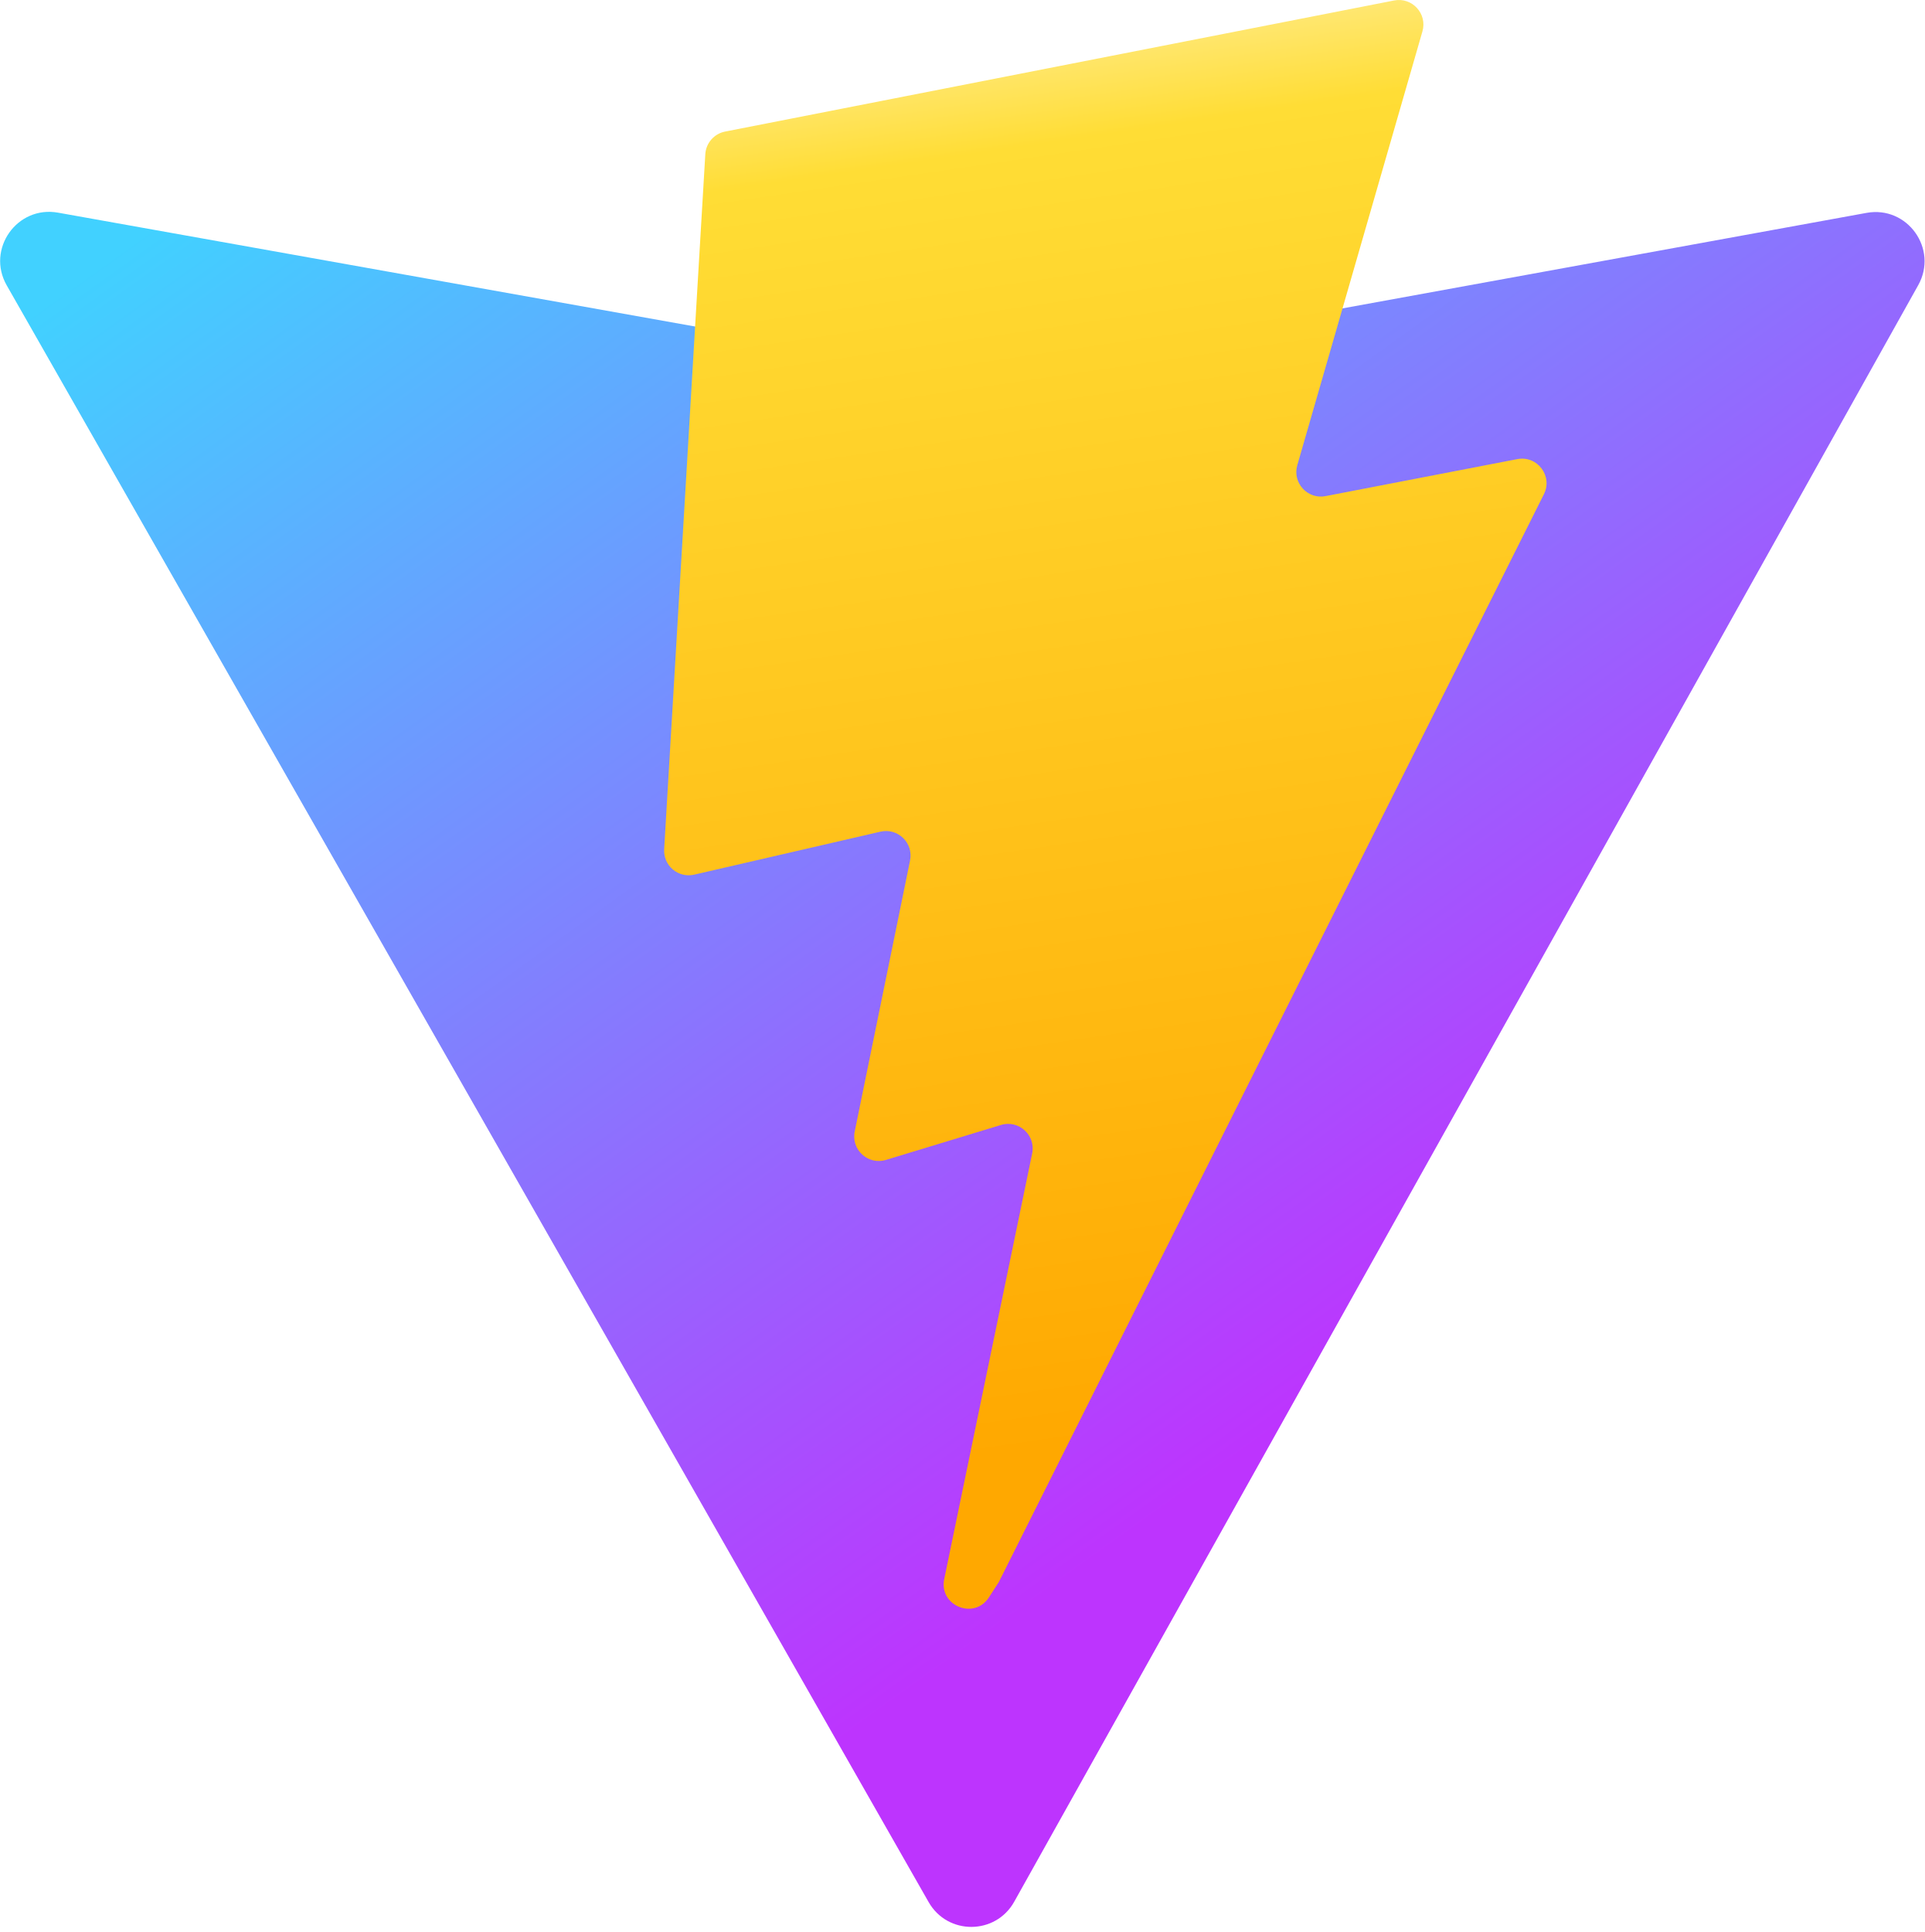
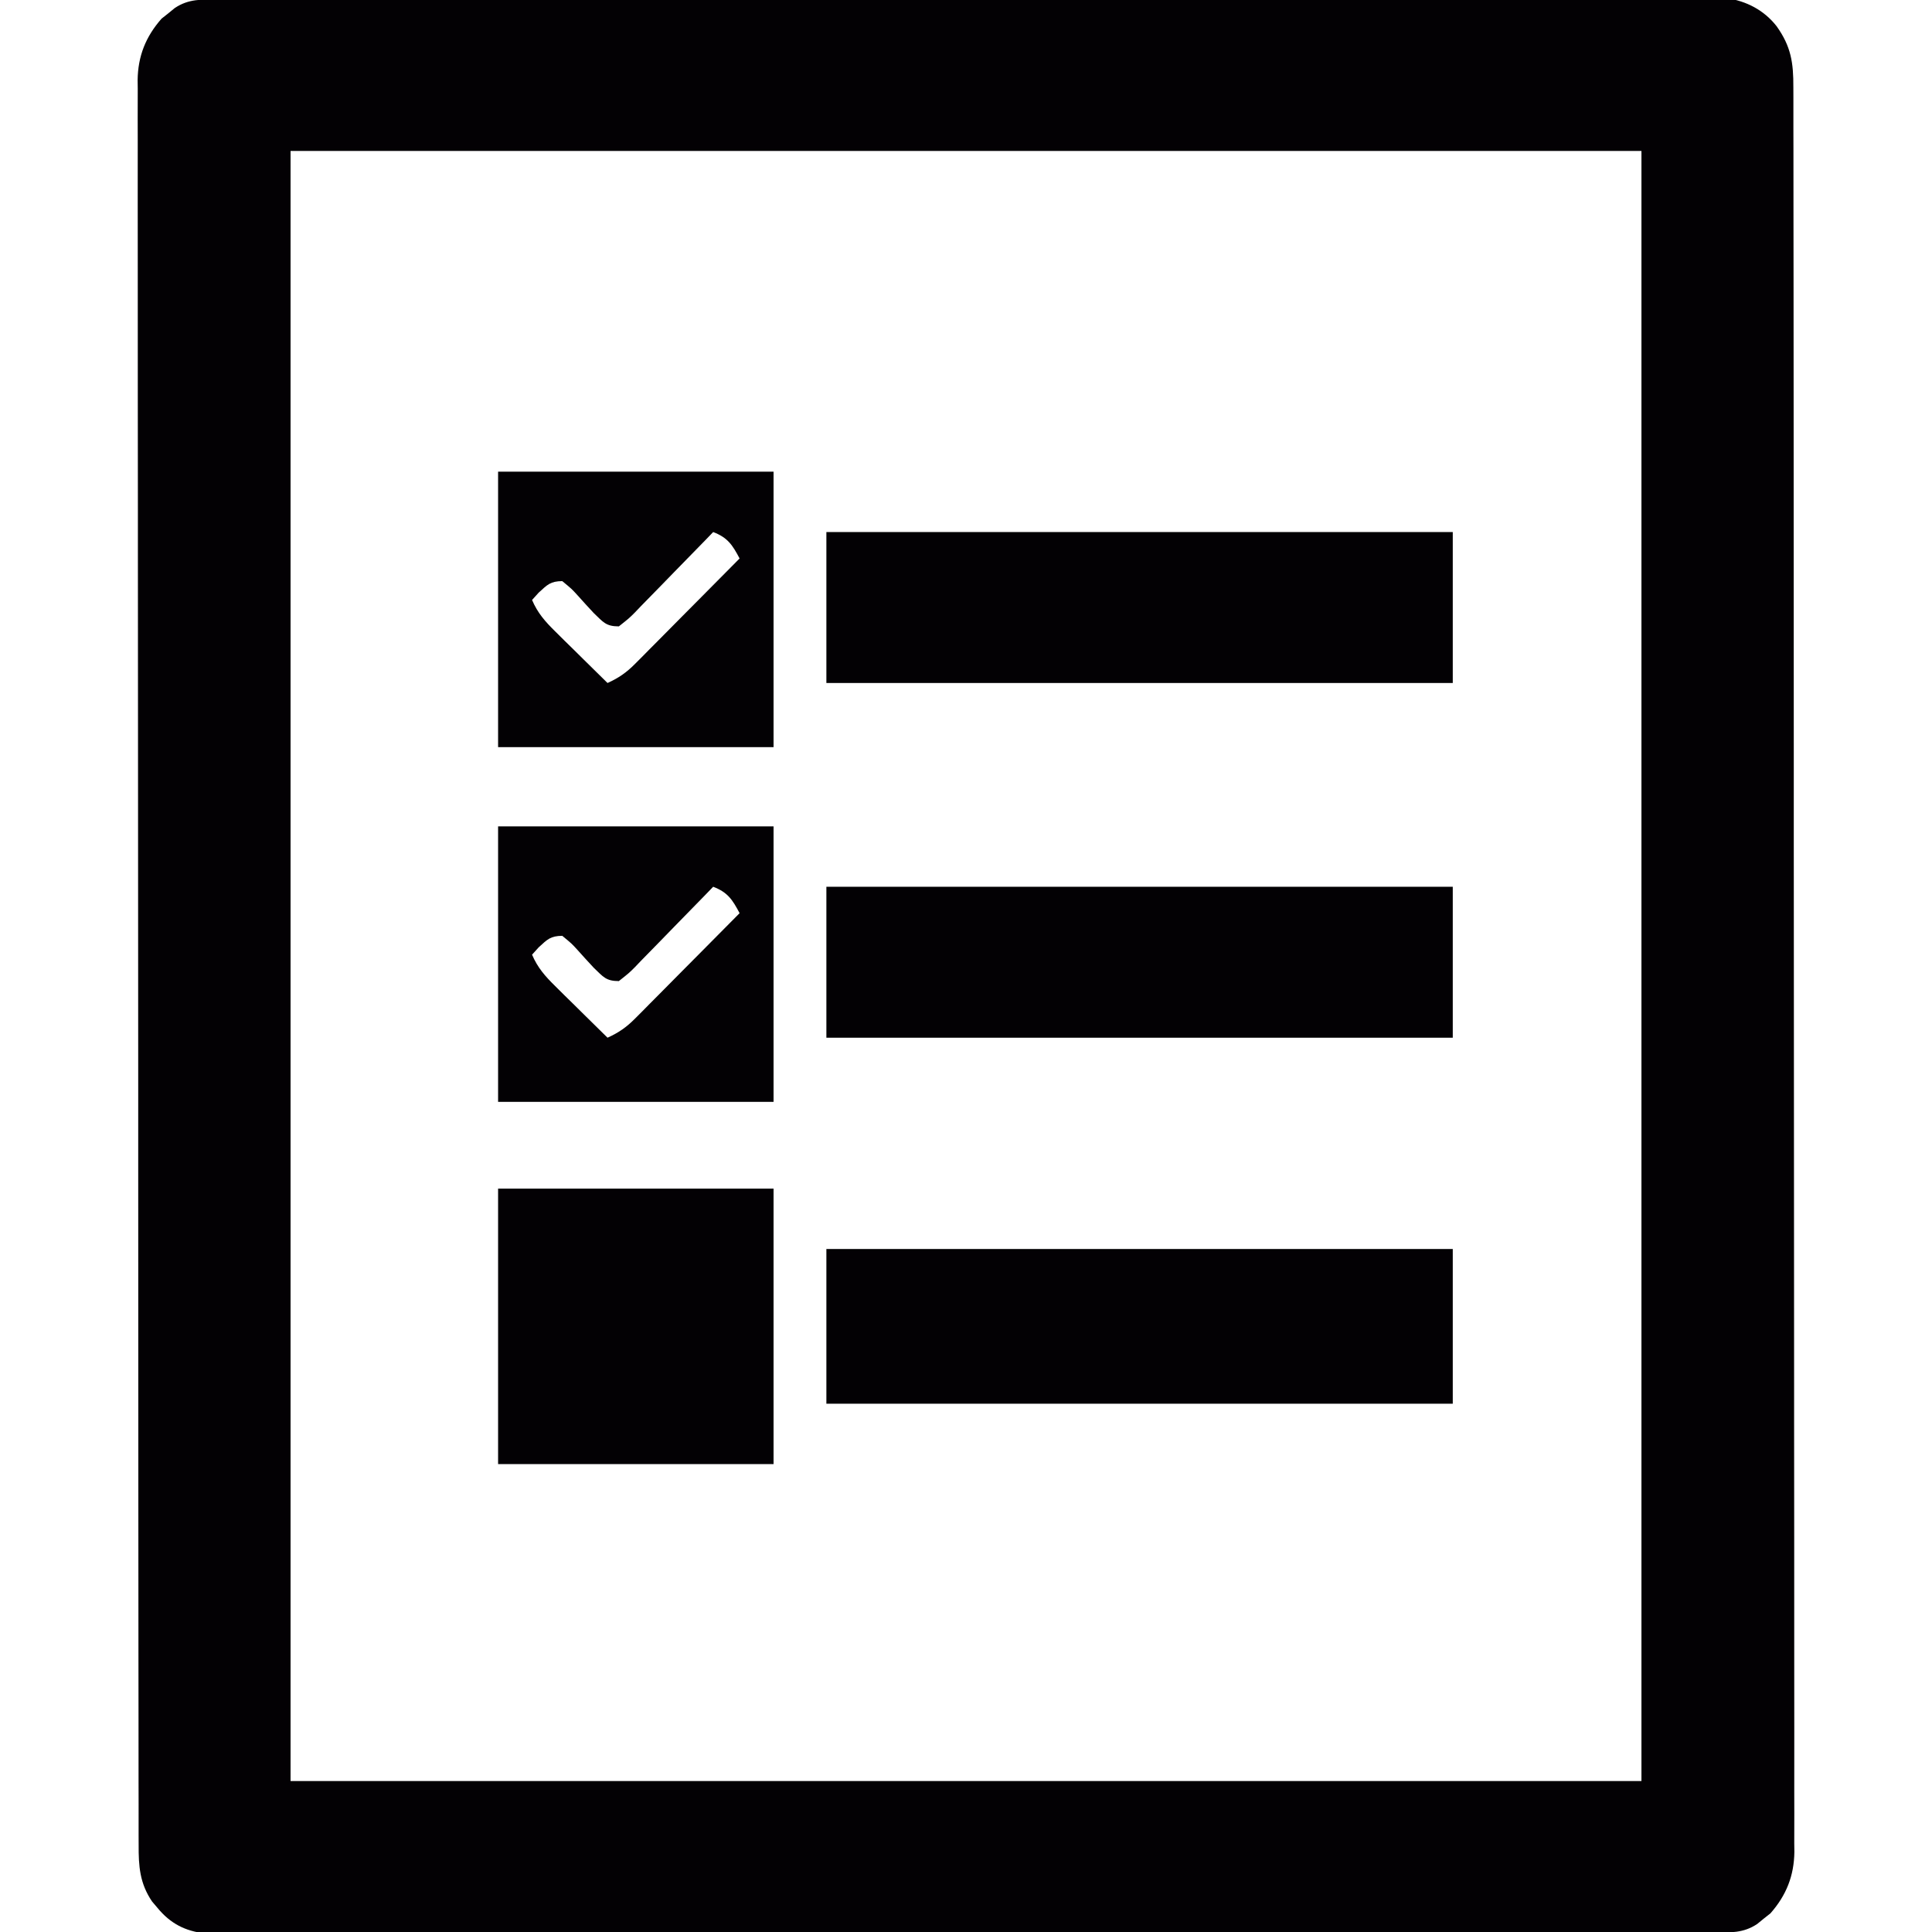
- <svg xmlns="http://www.w3.org/2000/svg" aria-hidden="true" role="img" class="iconify iconify--logos" width="31.88" height="32" preserveAspectRatio="xMidYMid meet" viewBox="0 0 256 257">
-   <defs>
-     <linearGradient id="IconifyId1813088fe1fbc01fb466" x1="-.828%" x2="57.636%" y1="7.652%" y2="78.411%">
-       <stop offset="0%" stop-color="#41D1FF" />
-       <stop offset="100%" stop-color="#BD34FE" />
-     </linearGradient>
-     <linearGradient id="IconifyId1813088fe1fbc01fb467" x1="43.376%" x2="50.316%" y1="2.242%" y2="89.03%">
-       <stop offset="0%" stop-color="#FFEA83" />
-       <stop offset="8.333%" stop-color="#FFDD35" />
-       <stop offset="100%" stop-color="#FFA800" />
-     </linearGradient>
-   </defs>
-   <path fill="url(#IconifyId1813088fe1fbc01fb466)" d="M255.153 37.938L134.897 252.976c-2.483 4.44-8.862 4.466-11.382.048L.875 37.958c-2.746-4.814 1.371-10.646 6.827-9.67l120.385 21.517a6.537 6.537 0 0 0 2.322-.004l117.867-21.483c5.438-.991 9.574 4.796 6.877 9.62Z" />
-   <path fill="url(#IconifyId1813088fe1fbc01fb467)" d="M185.432.063L96.44 17.501a3.268 3.268 0 0 0-2.634 3.014l-5.474 92.456a3.268 3.268 0 0 0 3.997 3.378l24.777-5.718c2.318-.535 4.413 1.507 3.936 3.838l-7.361 36.047c-.495 2.426 1.782 4.5 4.151 3.78l15.304-4.649c2.372-.72 4.652 1.36 4.15 3.788l-11.698 56.621c-.732 3.542 3.979 5.473 5.943 2.437l1.313-2.028l72.516-144.72c1.215-2.423-.88-5.186-3.54-4.672l-25.505 4.922c-2.396.462-4.435-1.77-3.759-4.114l16.646-57.705c.677-2.35-1.37-4.583-3.769-4.113Z" />
+ <svg xmlns="http://www.w3.org/2000/svg" version="1.1" width="512" height="512">
+   <path d="M0 0 C0.694 -0.002 1.387 -0.005 2.102 -0.007 C4.443 -0.014 6.785 -0.013 9.126 -0.013 C10.815 -0.016 12.504 -0.02 14.192 -0.024 C18.847 -0.034 23.501 -0.038 28.155 -0.04 C33.17 -0.044 38.184 -0.054 43.199 -0.063 C55.315 -0.082 67.431 -0.093 79.547 -0.101 C85.249 -0.106 90.952 -0.111 96.654 -0.116 C115.604 -0.133 134.553 -0.148 153.503 -0.155 C158.422 -0.157 163.341 -0.159 168.26 -0.161 C169.483 -0.161 170.705 -0.162 171.965 -0.162 C191.78 -0.171 211.595 -0.196 231.41 -0.229 C251.742 -0.262 272.075 -0.28 292.407 -0.283 C303.828 -0.285 315.248 -0.294 326.669 -0.319 C336.393 -0.341 346.117 -0.349 355.841 -0.339 C360.804 -0.335 365.766 -0.337 370.729 -0.356 C375.272 -0.374 379.814 -0.373 384.357 -0.357 C386.001 -0.355 387.645 -0.359 389.289 -0.371 C391.523 -0.386 393.757 -0.376 395.991 -0.361 C397.232 -0.362 398.474 -0.363 399.752 -0.364 C405.017 0.386 409.71 2.798 413.06 7.072 C416.892 12.436 417.54 16.757 417.505 23.255 C417.508 24.072 417.512 24.889 417.515 25.731 C417.525 28.481 417.52 31.23 417.515 33.98 C417.518 35.967 417.523 37.954 417.528 39.941 C417.541 45.409 417.54 50.878 417.538 56.347 C417.538 62.241 417.549 68.136 417.558 74.03 C417.575 85.582 417.58 97.134 417.581 108.686 C417.582 118.073 417.586 127.461 417.593 136.849 C417.595 139.55 417.596 142.252 417.598 144.953 C417.599 145.961 417.599 145.961 417.599 146.988 C417.612 165.881 417.62 184.773 417.619 203.665 C417.619 204.734 417.619 204.734 417.619 205.824 C417.619 209.435 417.618 213.046 417.618 216.657 C417.618 217.374 417.618 218.091 417.618 218.83 C417.618 220.28 417.618 221.73 417.618 223.181 C417.617 245.745 417.632 268.309 417.659 290.873 C417.69 316.219 417.707 341.565 417.705 366.911 C417.705 369.613 417.705 372.316 417.705 375.018 C417.705 375.684 417.705 376.349 417.705 377.035 C417.705 387.082 417.715 397.129 417.731 407.177 C417.75 418.604 417.754 430.031 417.74 441.458 C417.734 447.289 417.734 453.121 417.751 458.953 C417.767 464.29 417.764 469.628 417.746 474.965 C417.743 476.897 417.747 478.829 417.758 480.761 C417.772 483.387 417.762 486.011 417.745 488.636 C417.755 489.387 417.765 490.138 417.775 490.912 C417.69 497.249 415.641 502.421 411.431 507.193 C410.855 507.648 410.278 508.103 409.685 508.572 C409.106 509.045 408.527 509.518 407.931 510.005 C404.241 512.479 400.797 512.261 396.492 512.266 C395.451 512.269 395.451 512.269 394.389 512.272 C392.047 512.278 389.704 512.276 387.362 512.275 C385.672 512.277 383.983 512.28 382.293 512.284 C377.637 512.292 372.981 512.294 368.324 512.294 C363.308 512.296 358.291 512.304 353.275 512.31 C342.3 512.324 331.325 512.33 320.35 512.334 C313.5 512.337 306.651 512.341 299.802 512.346 C280.848 512.358 261.894 512.368 242.94 512.372 C241.726 512.372 240.512 512.372 239.262 512.372 C237.437 512.373 237.437 512.373 235.576 512.373 C233.11 512.374 230.645 512.374 228.18 512.374 C226.957 512.375 225.734 512.375 224.474 512.375 C204.652 512.379 184.83 512.397 165.008 512.42 C144.669 512.444 124.331 512.456 103.993 512.457 C92.569 512.458 81.145 512.464 69.72 512.482 C59.994 512.497 50.267 512.503 40.54 512.494 C35.575 512.49 30.611 512.491 25.646 512.505 C21.103 512.518 16.56 512.517 12.017 512.505 C10.372 512.503 8.726 512.506 7.081 512.515 C4.847 512.526 2.614 512.518 0.38 512.506 C-0.861 512.507 -2.103 512.507 -3.382 512.508 C-8.682 511.92 -12.619 509.868 -16.003 505.759 C-16.482 505.195 -16.962 504.63 -17.456 504.048 C-20.725 499.223 -21.041 494.708 -21.01 489.014 C-21.013 488.197 -21.017 487.379 -21.021 486.537 C-21.03 483.788 -21.025 481.038 -21.02 478.288 C-21.024 476.301 -21.028 474.315 -21.034 472.328 C-21.046 466.859 -21.046 461.39 -21.043 455.921 C-21.043 450.027 -21.054 444.133 -21.064 438.238 C-21.08 426.686 -21.086 415.134 -21.087 403.583 C-21.088 394.195 -21.092 384.807 -21.098 375.42 C-21.1 372.718 -21.102 370.017 -21.104 367.315 C-21.104 366.644 -21.104 365.972 -21.105 365.28 C-21.117 346.388 -21.125 327.495 -21.124 308.603 C-21.124 307.891 -21.124 307.178 -21.124 306.444 C-21.124 302.833 -21.124 299.223 -21.124 295.612 C-21.124 294.895 -21.123 294.177 -21.123 293.439 C-21.123 291.988 -21.123 290.538 -21.123 289.088 C-21.122 266.524 -21.137 243.96 -21.164 221.396 C-21.195 196.05 -21.212 170.704 -21.21 145.357 C-21.21 142.655 -21.21 139.953 -21.21 137.25 C-21.21 136.585 -21.21 135.919 -21.21 135.234 C-21.21 125.186 -21.221 115.139 -21.237 105.092 C-21.255 93.665 -21.259 82.238 -21.246 70.811 C-21.239 64.979 -21.239 59.147 -21.256 53.316 C-21.272 47.978 -21.269 42.641 -21.252 37.303 C-21.249 35.371 -21.252 33.439 -21.264 31.507 C-21.278 28.882 -21.267 26.258 -21.25 23.632 C-21.265 22.506 -21.265 22.506 -21.281 21.357 C-21.196 15.02 -19.147 9.847 -14.936 5.076 C-14.36 4.621 -13.784 4.166 -13.19 3.697 C-12.611 3.224 -12.033 2.751 -11.436 2.263 C-7.748 -0.21 -4.304 0.006 0 0 Z M19.247 40.134 C19.247 182.694 19.247 325.254 19.247 472.134 C137.387 472.134 255.527 472.134 377.247 472.134 C377.247 329.574 377.247 187.014 377.247 40.134 C259.107 40.134 140.967 40.134 19.247 40.134 Z " fill="#030104" transform="translate(57.75271,-0.1342211)" />
+   <path d="M0 0 C54.78 0 109.56 0 166 0 C166 13.53 166 27.06 166 41 C111.22 41 56.44 41 0 41 C0 27.47 0 13.94 0 0 Z " fill="#030104" transform="translate(219,331)" />
+   <path d="M0 0 C54.78 0 109.56 0 166 0 C166 13.2 166 26.4 166 40 C111.22 40 56.44 40 0 40 C0 26.8 0 13.6 0 0 Z " fill="#030104" transform="translate(219,235)" />
+   <path d="M0 0 C54.78 0 109.56 0 166 0 C166 13.2 166 26.4 166 40 C111.22 40 56.44 40 0 40 C0 26.8 0 13.6 0 0 Z " fill="#030104" transform="translate(219,141)" />
+   <path d="M0 0 C24.09 0 48.18 0 73 0 C73 24.09 73 48.18 73 73 C48.91 73 24.82 73 0 73 C0 48.91 0 24.82 0 0 Z " fill="#030104" transform="translate(132,315)" />
+   <path d="M0 0 C24.09 0 48.18 0 73 0 C73 24.09 73 48.18 73 73 C48.91 73 24.82 73 0 73 C0 48.91 0 24.82 0 0 Z M57 16 C56.264 16.763 55.527 17.525 54.769 18.311 C52.038 21.132 49.291 23.936 46.539 26.736 C45.349 27.951 44.164 29.17 42.983 30.394 C41.287 32.151 39.575 33.891 37.859 35.629 C37.333 36.181 36.807 36.733 36.265 37.302 C34.749 38.819 34.749 38.819 32 41 C28.581 40.991 27.889 39.894 25.344 37.461 C23.898 35.915 22.478 34.35 21.066 32.773 C19.518 31.072 19.518 31.072 17 29 C13.859 29.05 13.094 29.914 10.75 32.062 C10.172 32.702 9.595 33.341 9 34 C10.487 37.466 12.457 39.69 15.133 42.328 C15.938 43.127 16.744 43.927 17.574 44.75 C18.416 45.575 19.258 46.4 20.125 47.25 C21.399 48.511 21.399 48.511 22.699 49.797 C24.795 51.869 26.895 53.937 29 56 C31.953 54.67 34.024 53.222 36.3 50.927 C36.92 50.307 37.54 49.686 38.18 49.047 C38.837 48.379 39.495 47.711 40.172 47.023 C41.196 45.996 41.196 45.996 42.24 44.947 C44.415 42.761 46.582 40.568 48.75 38.375 C50.225 36.89 51.7 35.406 53.176 33.922 C56.789 30.286 60.396 26.645 64 23 C62.121 19.429 60.829 17.453 57 16 Z " fill="#030104" transform="translate(132,219)" />
+   <path d="M0 0 C24.09 0 48.18 0 73 0 C73 24.09 73 48.18 73 73 C48.91 73 24.82 73 0 73 C0 48.91 0 24.82 0 0 Z M57 16 C56.264 16.763 55.527 17.525 54.769 18.311 C52.038 21.132 49.291 23.936 46.539 26.736 C45.349 27.951 44.164 29.17 42.983 30.394 C41.287 32.151 39.575 33.891 37.859 35.629 C37.333 36.181 36.807 36.733 36.265 37.302 C34.749 38.819 34.749 38.819 32 41 C28.581 40.991 27.889 39.894 25.344 37.461 C23.898 35.915 22.478 34.35 21.066 32.773 C19.518 31.072 19.518 31.072 17 29 C13.859 29.05 13.094 29.914 10.75 32.062 C10.172 32.702 9.595 33.341 9 34 C10.487 37.466 12.457 39.69 15.133 42.328 C15.938 43.127 16.744 43.927 17.574 44.75 C18.416 45.575 19.258 46.4 20.125 47.25 C21.399 48.511 21.399 48.511 22.699 49.797 C24.795 51.869 26.895 53.937 29 56 C31.953 54.67 34.024 53.222 36.3 50.927 C36.92 50.307 37.54 49.686 38.18 49.047 C38.837 48.379 39.495 47.711 40.172 47.023 C41.196 45.996 41.196 45.996 42.24 44.947 C44.415 42.761 46.582 40.568 48.75 38.375 C50.225 36.89 51.7 35.406 53.176 33.922 C56.789 30.286 60.396 26.645 64 23 C62.121 19.429 60.829 17.453 57 16 Z " fill="#030104" transform="translate(132,125)" />
</svg>
